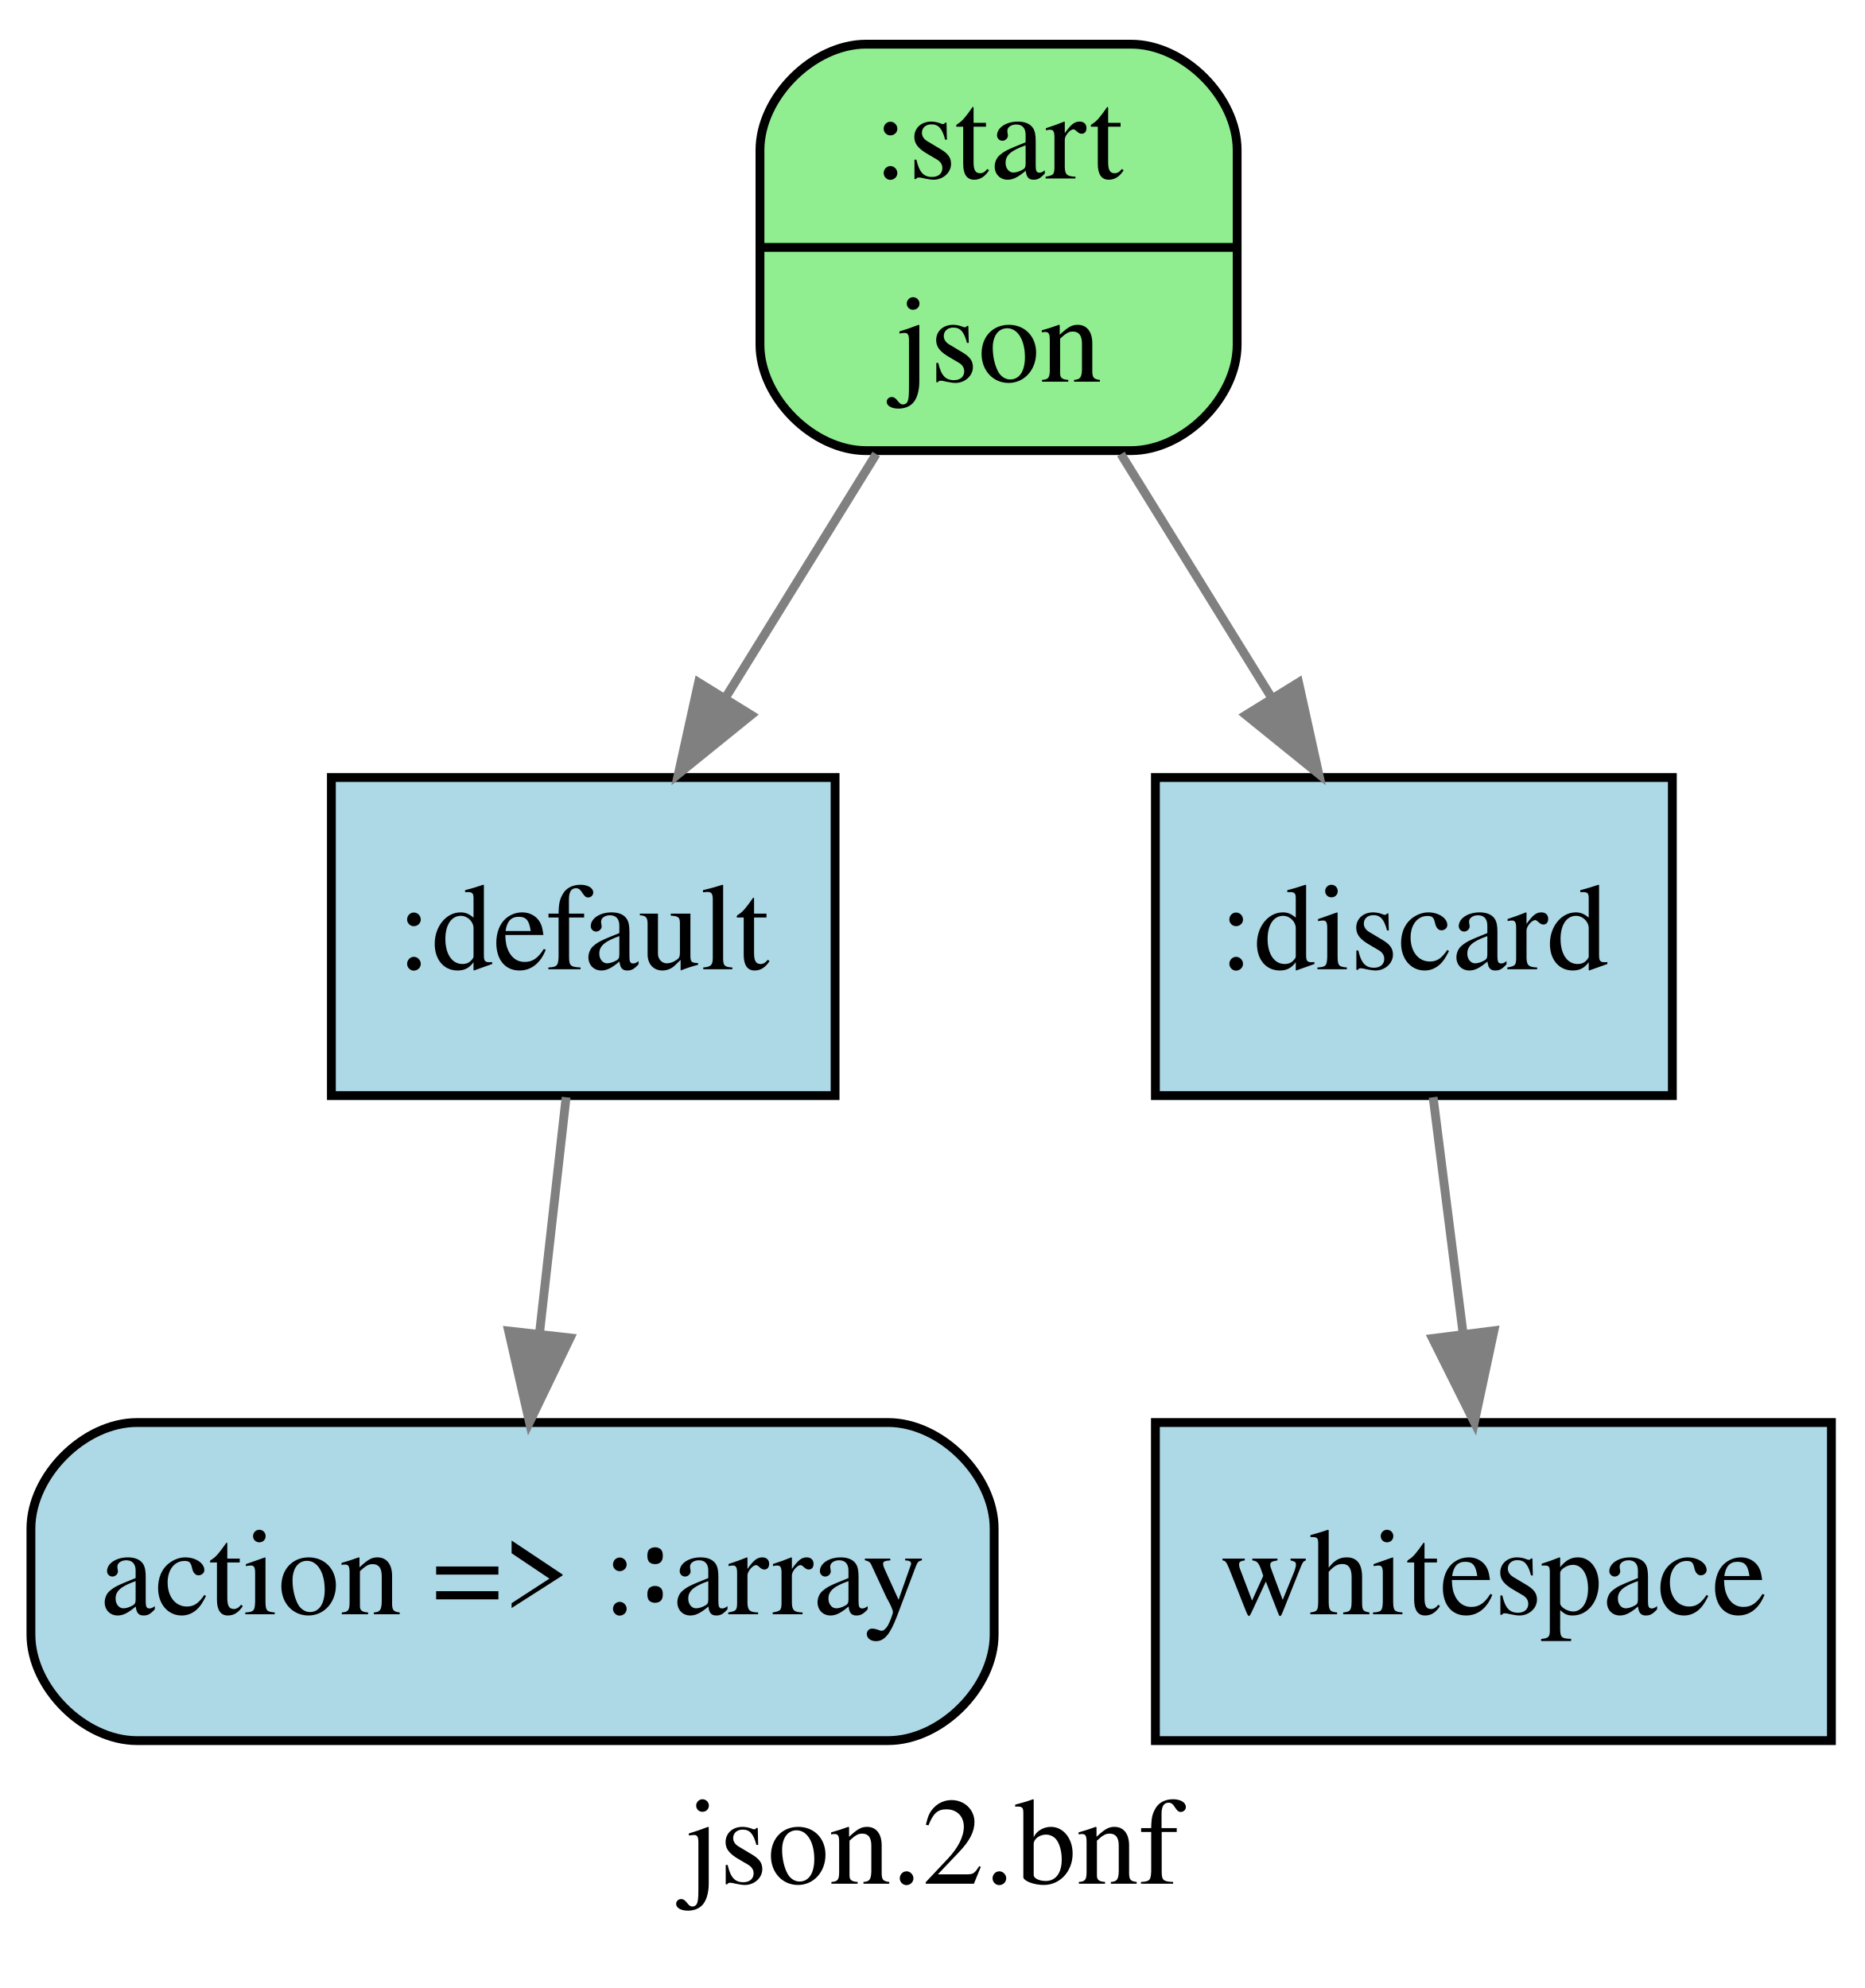
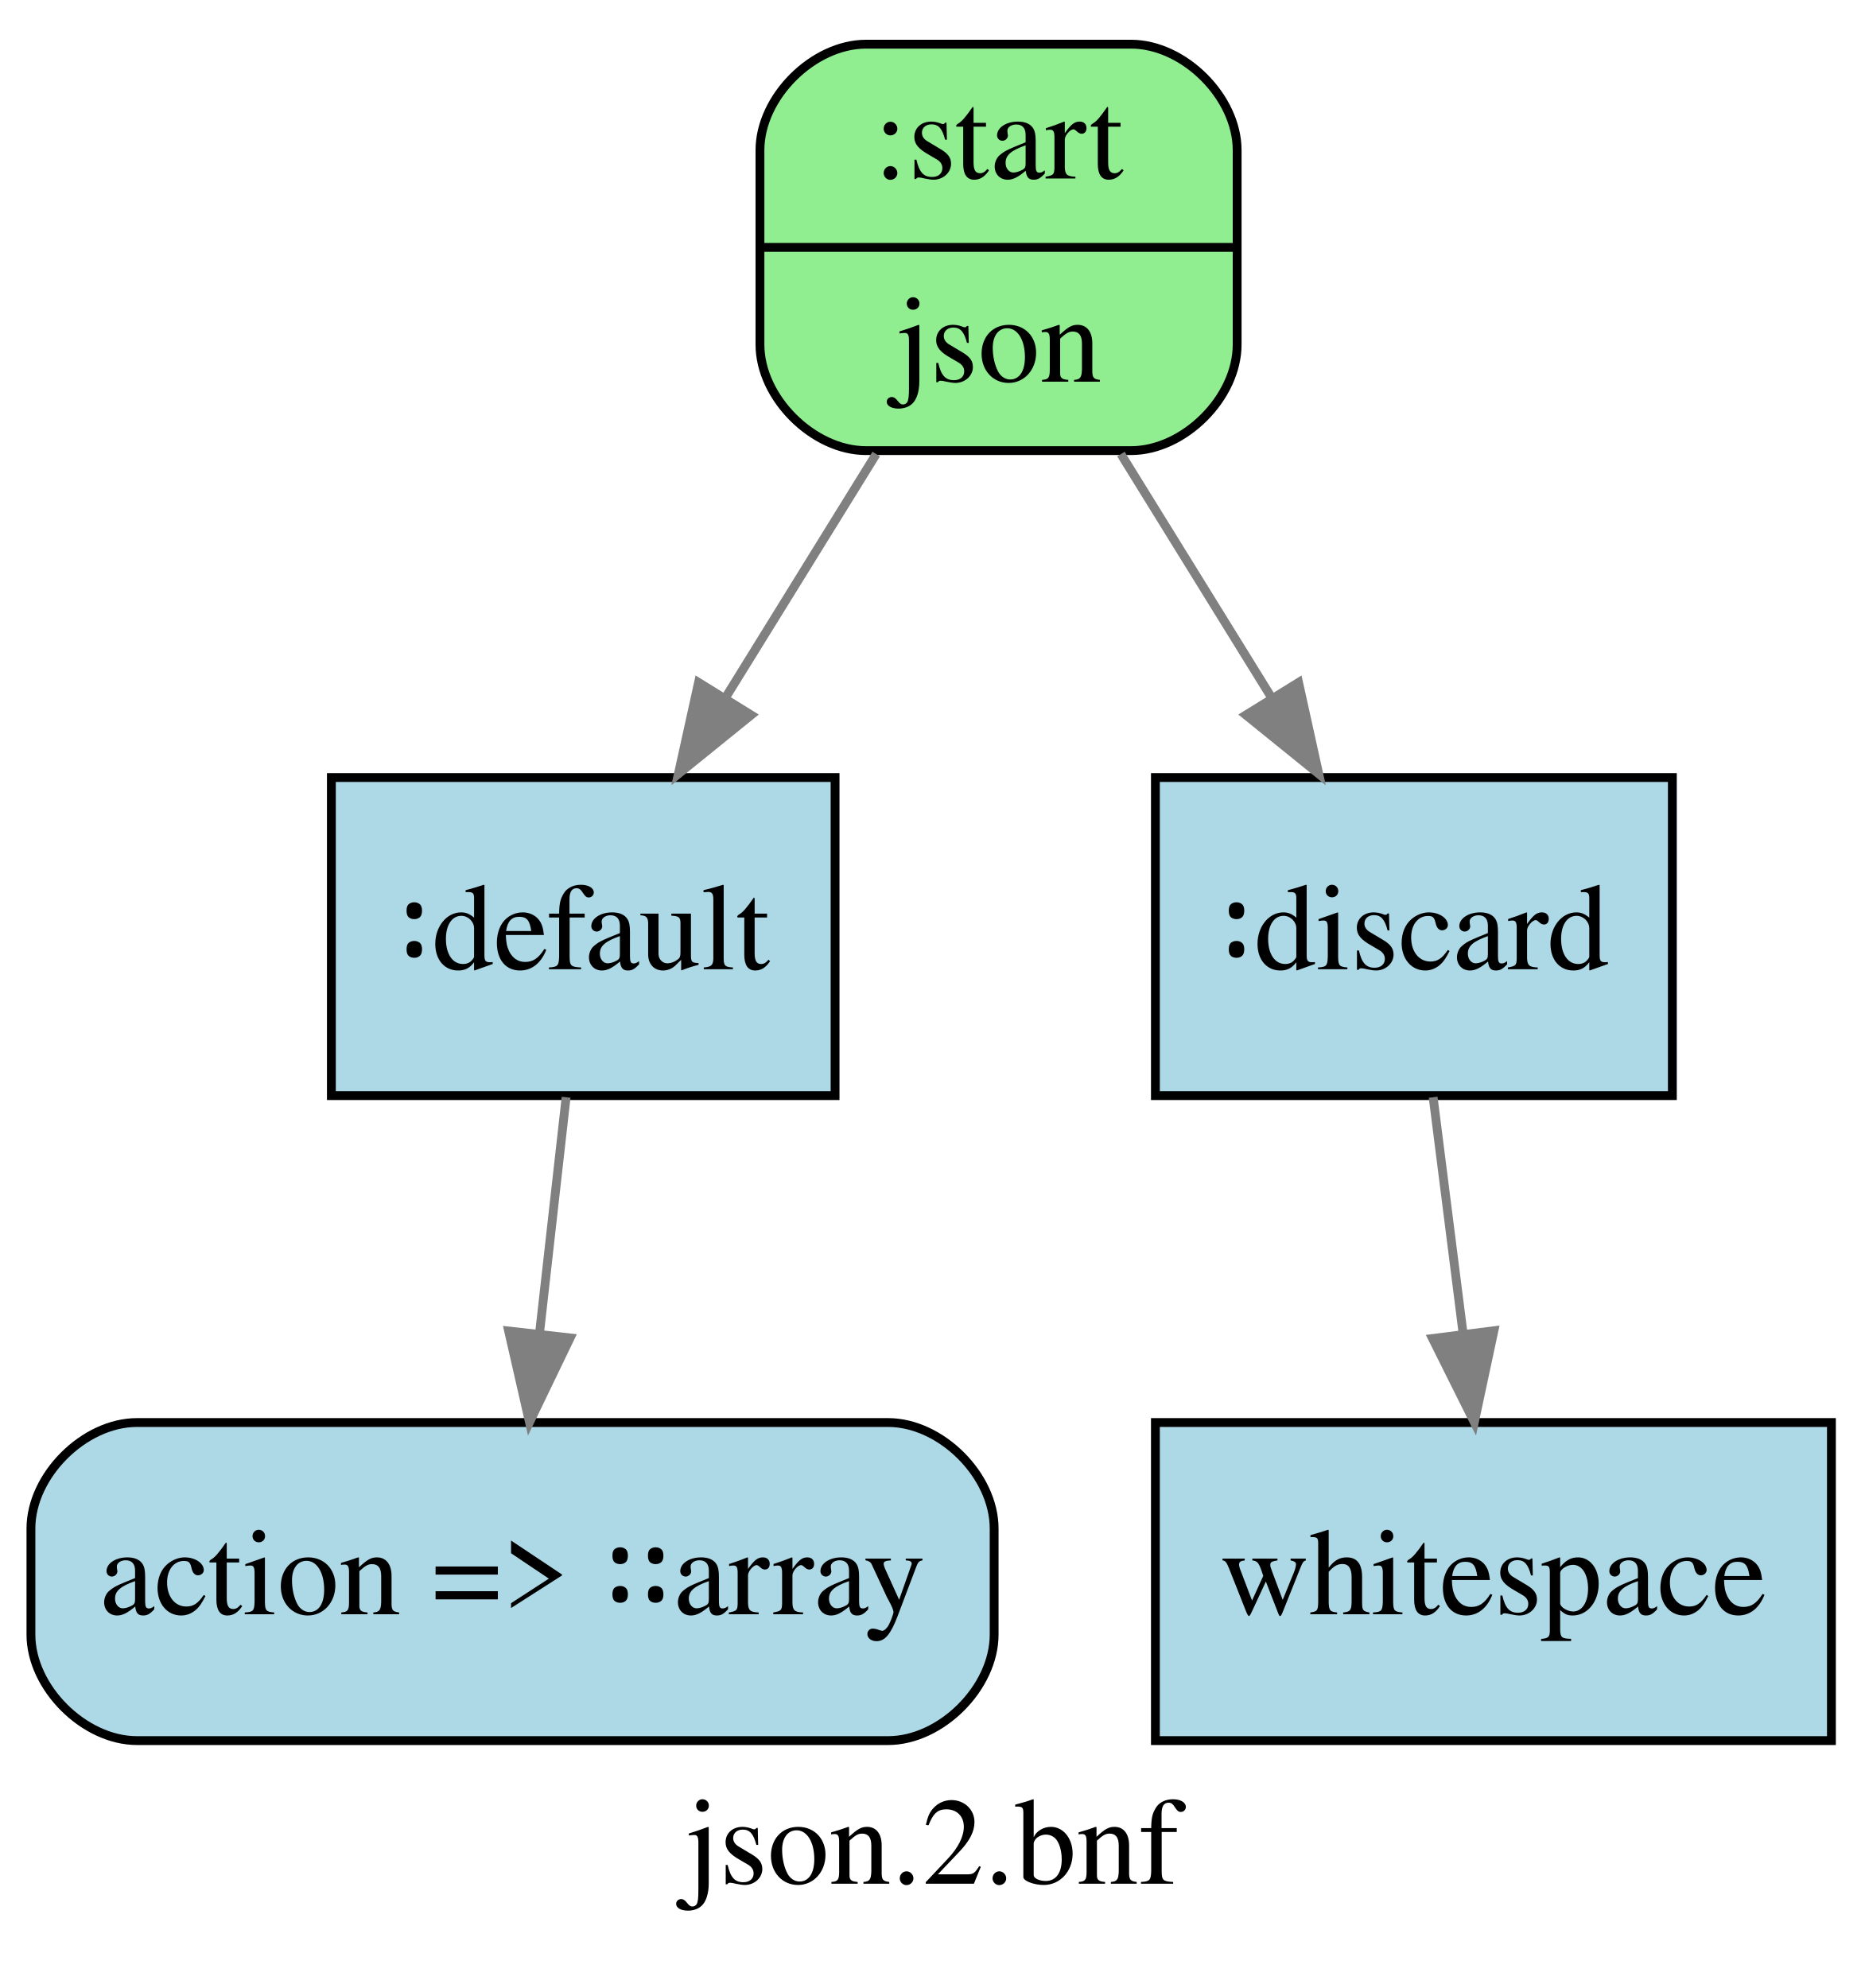
<svg xmlns="http://www.w3.org/2000/svg" width="211pt" height="225pt" viewBox="0.00 0.00 211.00 225.00">
  <g id="graph0" class="graph" transform="scale(1 1) rotate(0) translate(4 221)">
    <polygon fill="white" stroke="white" points="-4,5 -4,-221 208,-221 208,5 -4,5" />
    <text text-anchor="middle" x="101.5" y="-7.8" font-family="Times,serif" font-size="14.00">json.2.bnf</text>
    <g id="node1" class="node">
      <path fill="lightgreen" stroke="black" d="M94,-170C94,-170 124,-170 124,-170 130,-170 136,-176 136,-182 136,-182 136,-204 136,-204 136,-210 130,-216 124,-216 124,-216 94,-216 94,-216 88,-216 82,-210 82,-204 82,-204 82,-182 82,-182 82,-176 88,-170 94,-170" />
      <text text-anchor="middle" x="109" y="-200.8" font-family="Times,serif" font-size="14.00">:start</text>
      <polyline fill="none" stroke="black" points="82,-193 136,-193 " />
      <text text-anchor="middle" x="109" y="-177.8" font-family="Times,serif" font-size="14.00">json</text>
    </g>
    <g id="node2" class="node">
      <polygon fill="lightblue" stroke="black" points="90.5,-133 33.5,-133 33.5,-97 90.5,-97 90.5,-133" />
-       <text text-anchor="middle" x="62" y="-111.3" font-family="Times,serif" font-size="14.00">:default</text>
+       <text text-anchor="middle" x="62" y="-111.3" font-family="Times,serif" font-size="14.00">꞉default</text>
    </g>
    <g id="edge1" class="edge">
      <path fill="none" stroke="grey" d="M95.153,-169.609C89.791,-160.939 83.618,-150.958 78.064,-141.976" />
      <polygon fill="grey" stroke="grey" points="81.004,-140.076 72.768,-133.412 75.051,-143.758 81.004,-140.076" />
    </g>
    <g id="node4" class="node">
      <polygon fill="lightblue" stroke="black" points="185.25,-133 126.75,-133 126.75,-97 185.25,-97 185.25,-133" />
-       <text text-anchor="middle" x="156" y="-111.3" font-family="Times,serif" font-size="14.00">:discard</text>
+       <text text-anchor="middle" x="156" y="-111.3" font-family="Times,serif" font-size="14.00">꞉discard</text>
    </g>
    <g id="edge3" class="edge">
      <path fill="none" stroke="grey" d="M122.847,-169.609C128.209,-160.939 134.381,-150.958 139.936,-141.976" />
      <polygon fill="grey" stroke="grey" points="142.949,-143.758 145.232,-133.412 136.995,-140.076 142.949,-143.758" />
    </g>
    <g id="node3" class="node">
      <path fill="lightblue" stroke="black" d="M11.5,-24C11.5,-24 96.5,-24 96.5,-24 102.5,-24 108.5,-30 108.5,-36 108.5,-36 108.5,-48 108.5,-48 108.5,-54 102.5,-60 96.5,-60 96.5,-60 11.5,-60 11.5,-60 5.5,-60 -0.5,-54 -0.5,-48 -0.5,-48 -0.5,-36 -0.5,-36 -0.5,-30 5.5,-24 11.5,-24" />
-       <text text-anchor="middle" x="54" y="-38.3" font-family="Times,serif" font-size="14.00">action =&gt; :꞉array</text>
+       <text text-anchor="middle" x="54" y="-38.3" font-family="Times,serif" font-size="14.00">action =&gt; ꞉꞉array</text>
    </g>
    <g id="edge2" class="edge">
      <path fill="none" stroke="grey" d="M60.063,-96.813C59.159,-88.79 58.062,-79.047 57.05,-70.069" />
      <polygon fill="grey" stroke="grey" points="60.517,-69.574 55.919,-60.029 53.56,-70.358 60.517,-69.574" />
    </g>
    <g id="node5" class="node">
      <polygon fill="lightblue" stroke="black" points="203.25,-60 126.75,-60 126.75,-24 203.25,-24 203.25,-60" />
      <text text-anchor="middle" x="165" y="-38.3" font-family="Times,serif" font-size="14.00">whitespace</text>
    </g>
    <g id="edge4" class="edge">
      <path fill="none" stroke="grey" d="M158.179,-96.813C159.196,-88.79 160.431,-79.047 161.569,-70.069" />
      <polygon fill="grey" stroke="grey" points="165.056,-70.39 162.841,-60.029 158.112,-69.509 165.056,-70.39" />
    </g>
  </g>
</svg>
